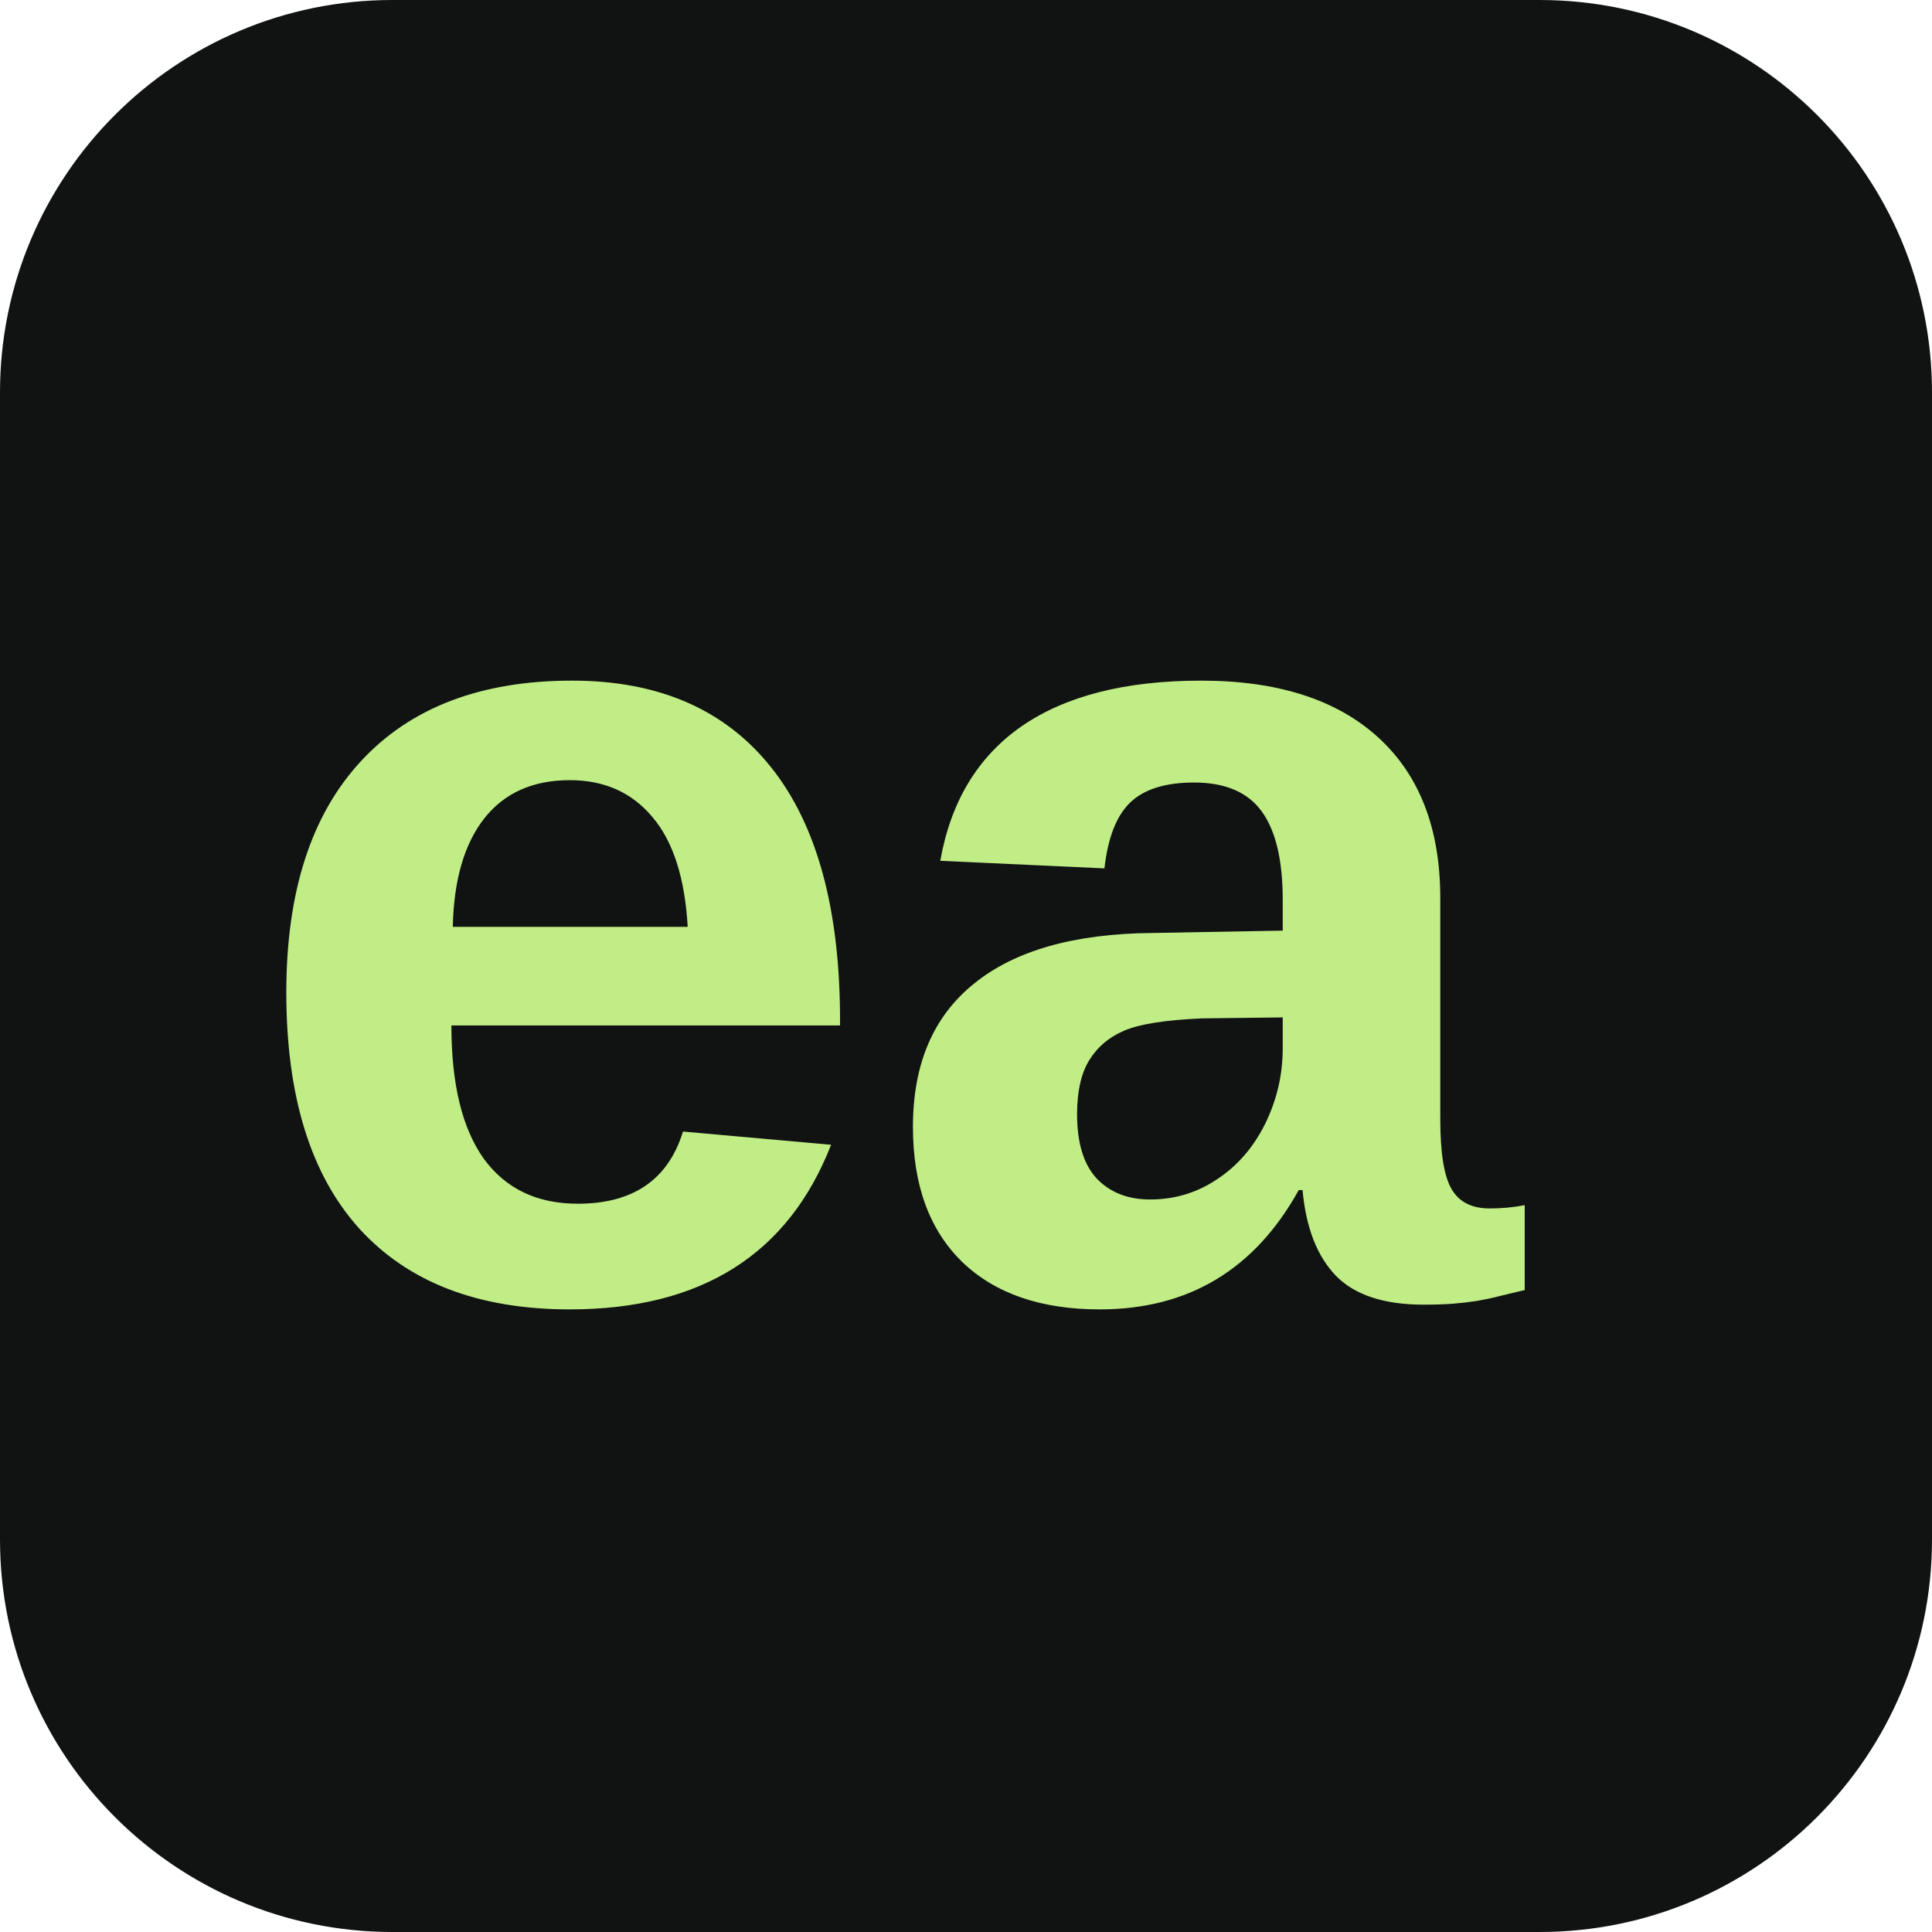
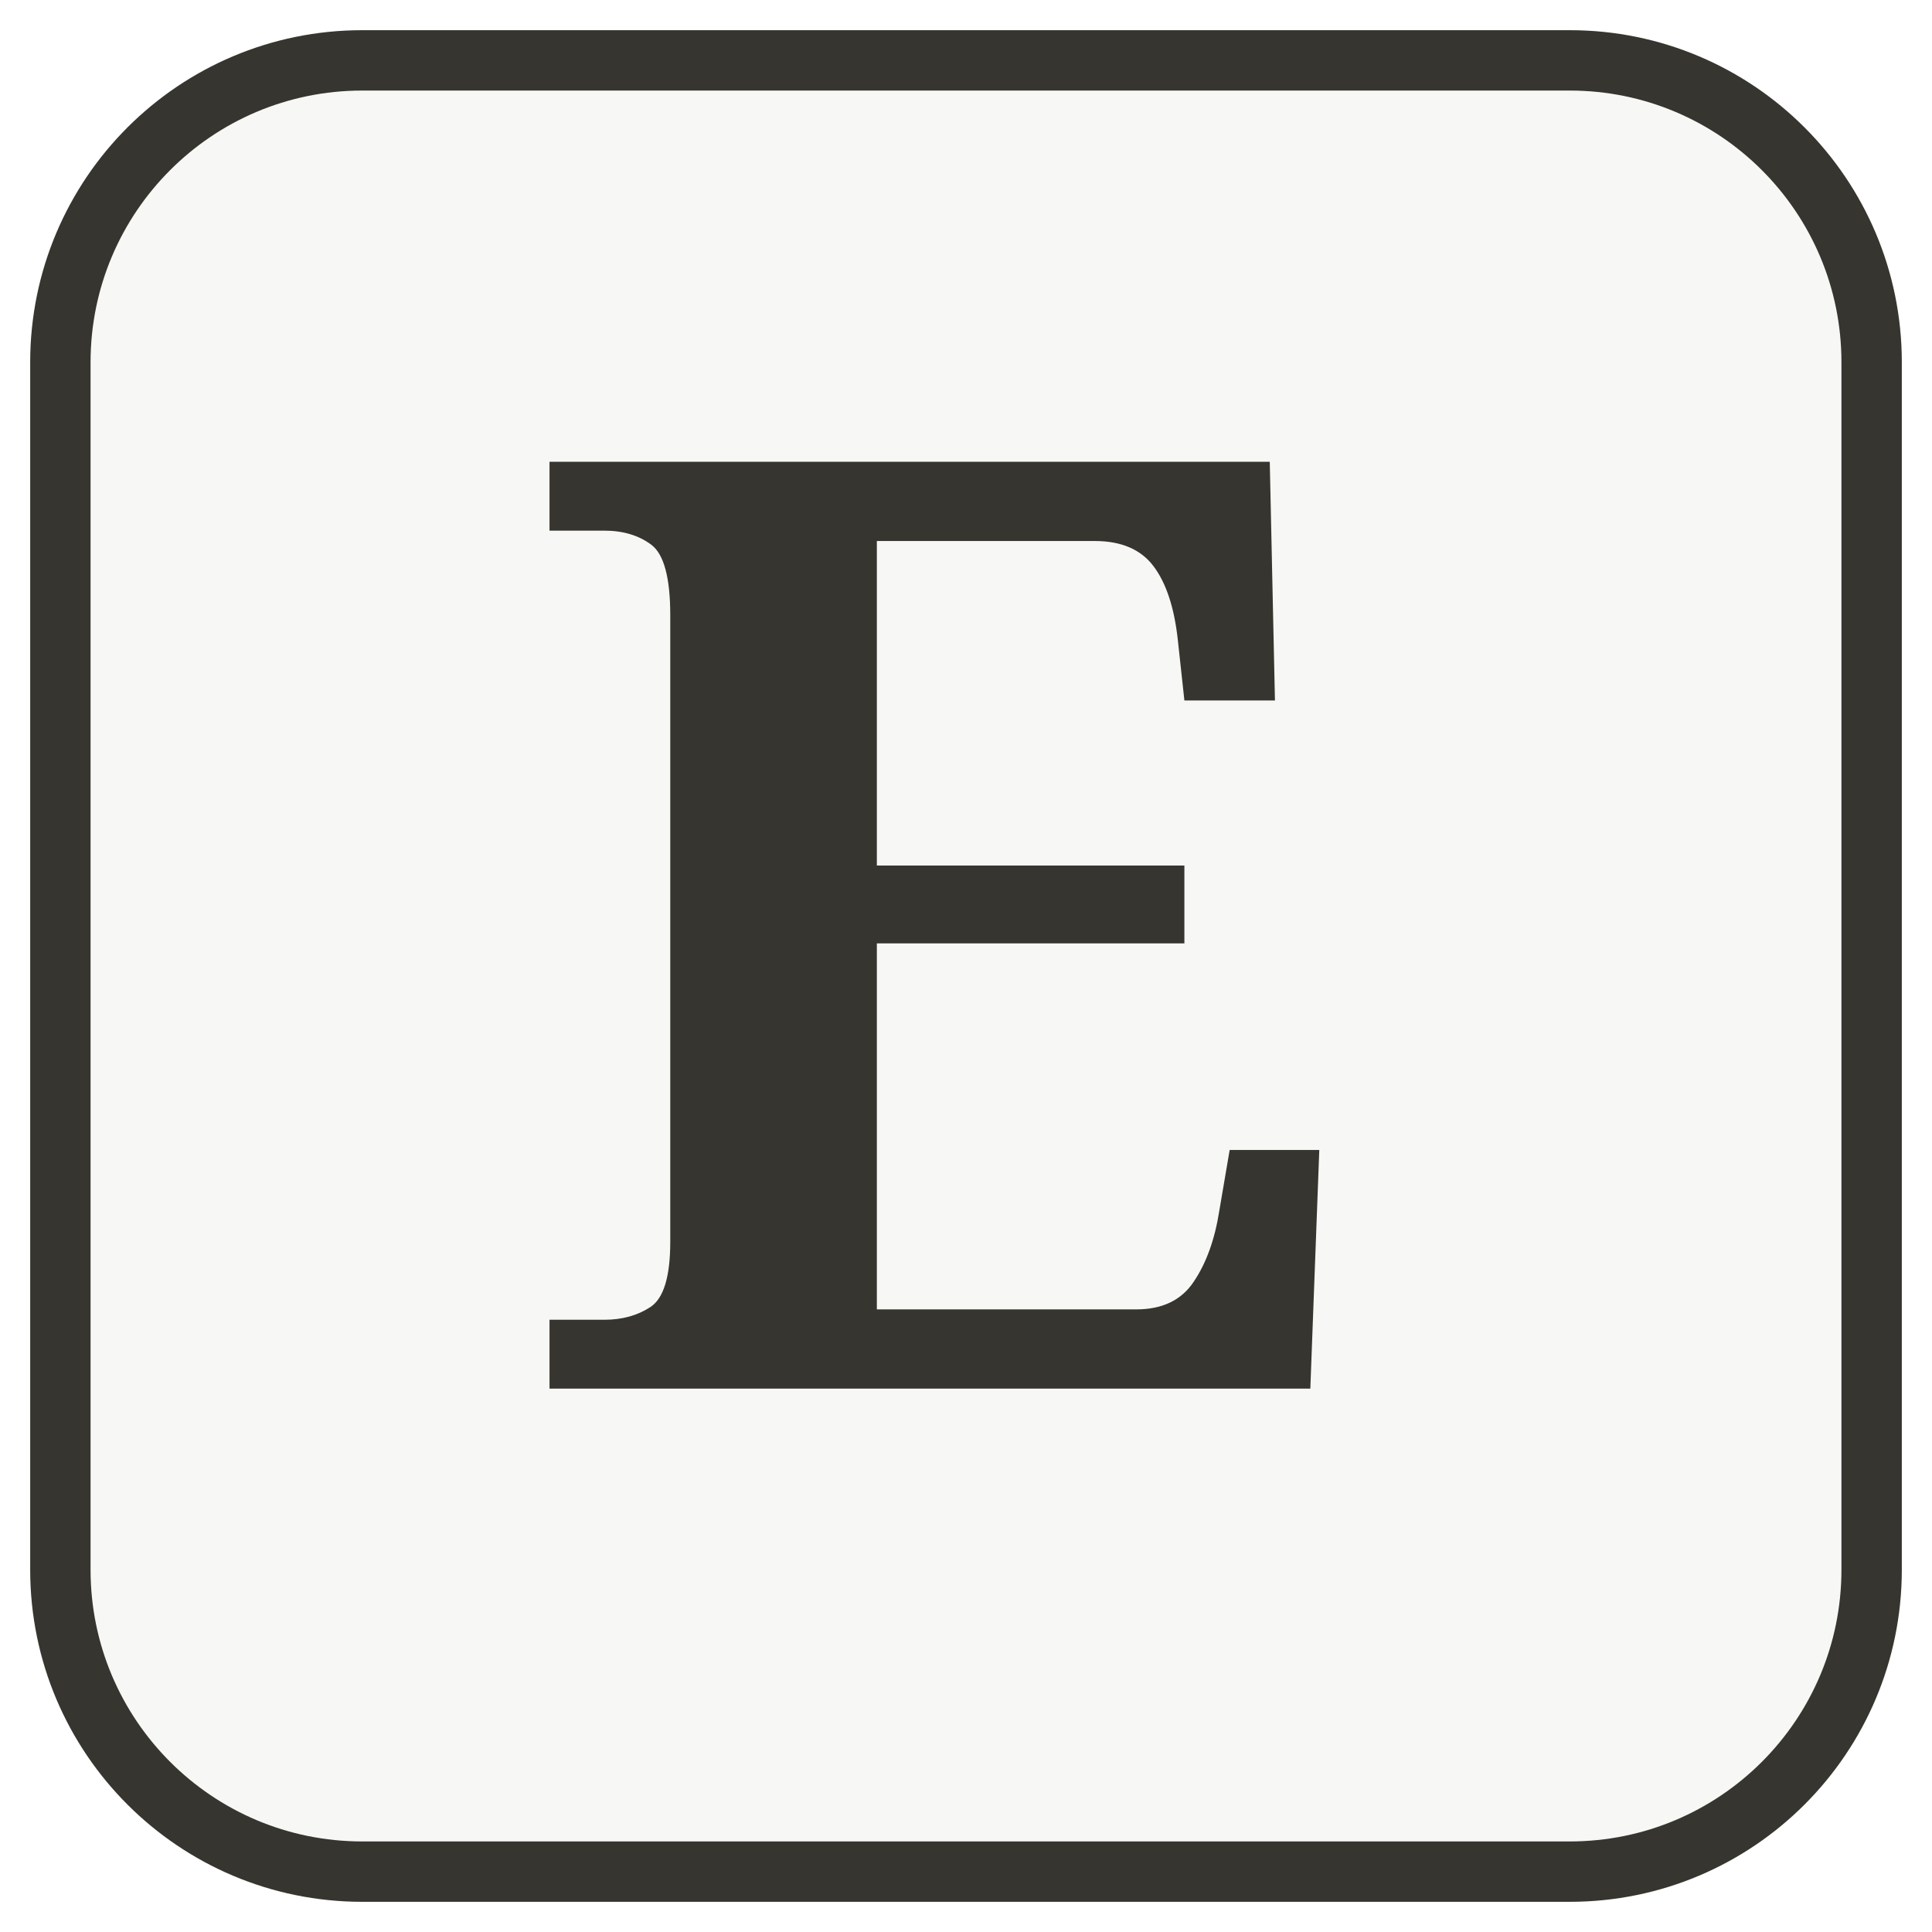
<svg xmlns="http://www.w3.org/2000/svg" viewBox="0 0 64 64">
-   <rect width="64" height="64" rx="13" fill="#101312" />
-   <text x="8" y="43" font-family="Arial,sans-serif" font-weight="bold" font-size="38" fill="#c1ed86">ea</text>
+   <rect x="2" y="2" width="60" height="60" rx="10" fill="#f7f7f5" stroke="#37352f" stroke-width="2" />
+   <text x="17" y="46" font-family="Georgia,serif" font-weight="bold" font-size="43" fill="#37352f">E</text>
</svg>
